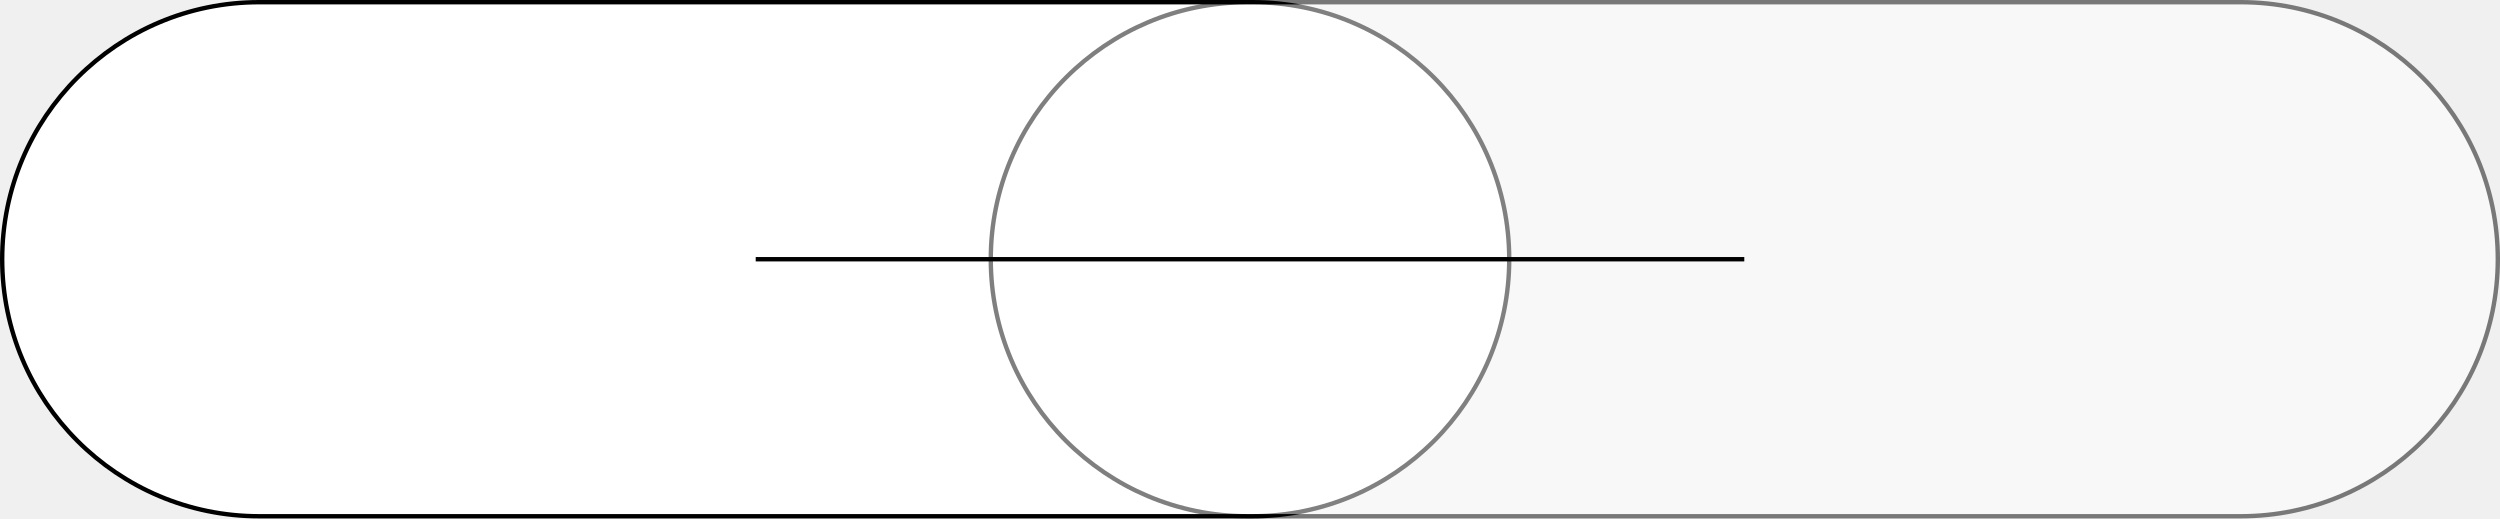
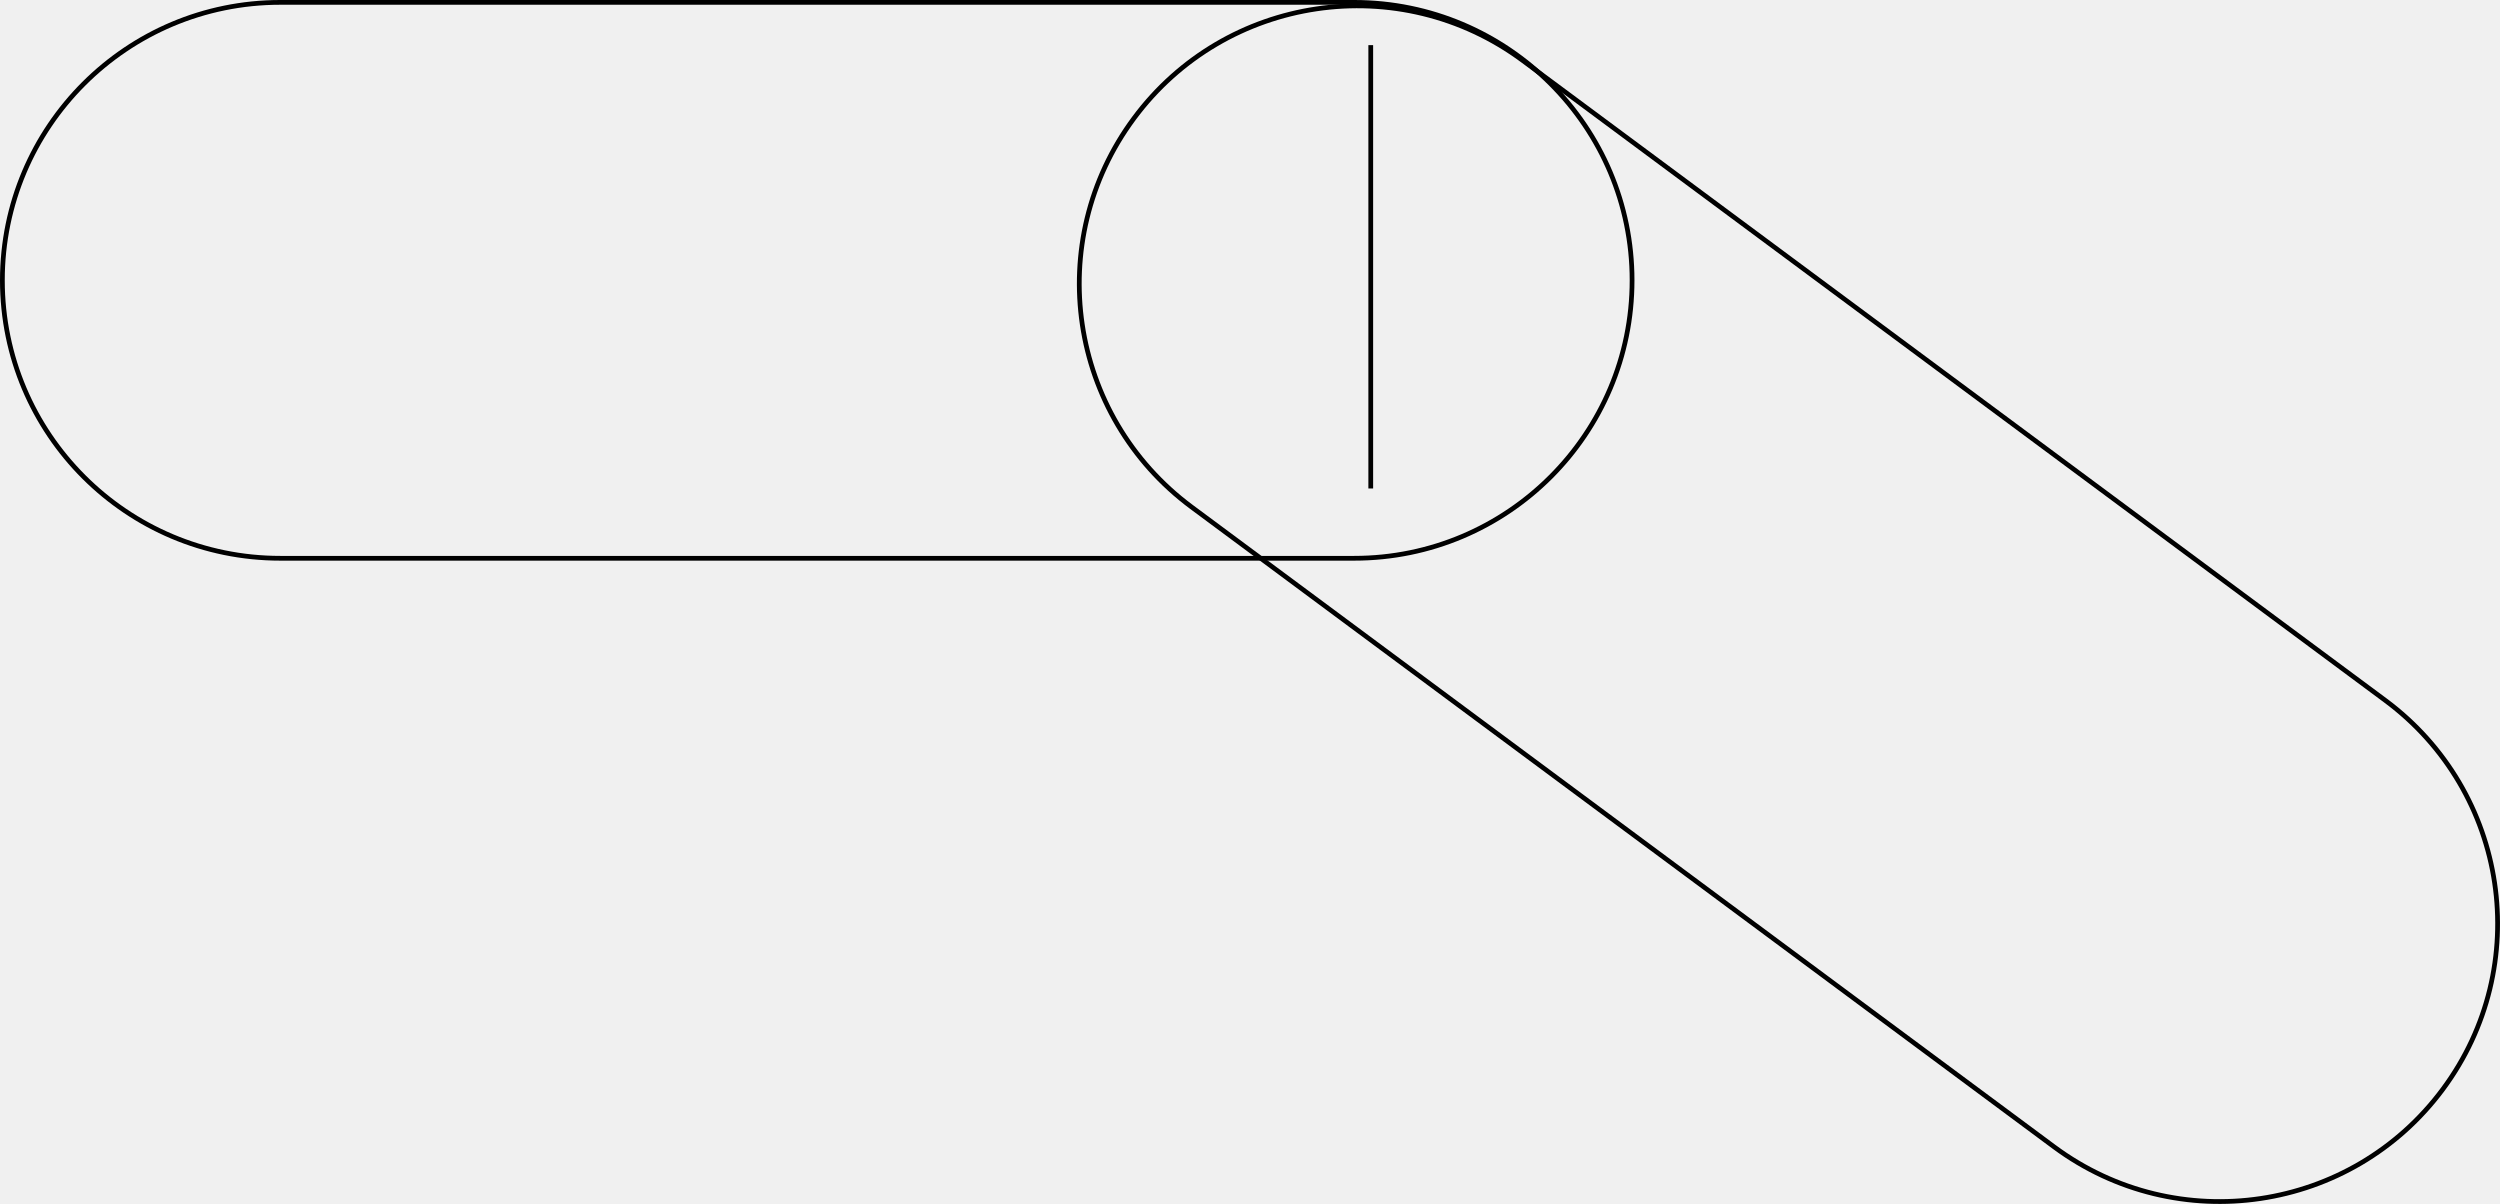
- <svg xmlns="http://www.w3.org/2000/svg" id="_图层_1" data-name="图层 1" viewBox="0 0 569 118">
+ <svg xmlns="http://www.w3.org/2000/svg" viewBox="0 0 526.171 253.39">
  <defs>
    <style>
-       .cls-1, .cls-2 {
-         fill: #fff;
+       .cls-1 {
+         fill: none;
        stroke: #000;
        stroke-miterlimit: 10;
-       }
- 
-       .cls-2 {
-         isolation: isolate;
-         opacity: .5;
      }
    </style>
  </defs>
  <g id="Collider">
-     <path id="ra" class="cls-1" d="m59,117.5C26.7,117.5.5,91.3.5,59S26.7.5,59,.5h226c32.3,0,58.5,26.2,58.5,58.5s-26.2,58.5-58.5,58.5H59Z" />
-     <path id="la" class="cls-2" d="m284,117.5c-32.3,0-58.5-26.2-58.5-58.5S251.7.5,284,.5h226c32.3,0,58.5,26.2,58.5,58.5s-26.2,58.5-58.5,58.5h-226Z" />
+     <path id="r" class="cls-1" d="m59,117.5C26.691,117.5.5,91.309.5,59S26.691.5,59,.5h226c32.309,0,58.5,26.191,58.5,58.5s-26.191,58.5-58.5,58.5H59Z" />
+     <path id="l" class="cls-1" d="m250.804,106.72c-25.948-19.249-31.379-55.889-12.13-81.837s55.889-31.379,81.837-12.13l181.509,134.649c25.948,19.249,31.379,55.889,12.13,81.837-19.249,25.948-55.889,31.379-81.837,12.13L250.804,106.72Z" />
  </g>
  <g id="Joint">
-     <polyline id="ra_la" class="cls-1" points="172 59 285 59 397 59" />
+     <line id="l_r" class="cls-1" x1="288.5" y1="9.5" x2="288.5" y2="102.81" />
  </g>
</svg>
